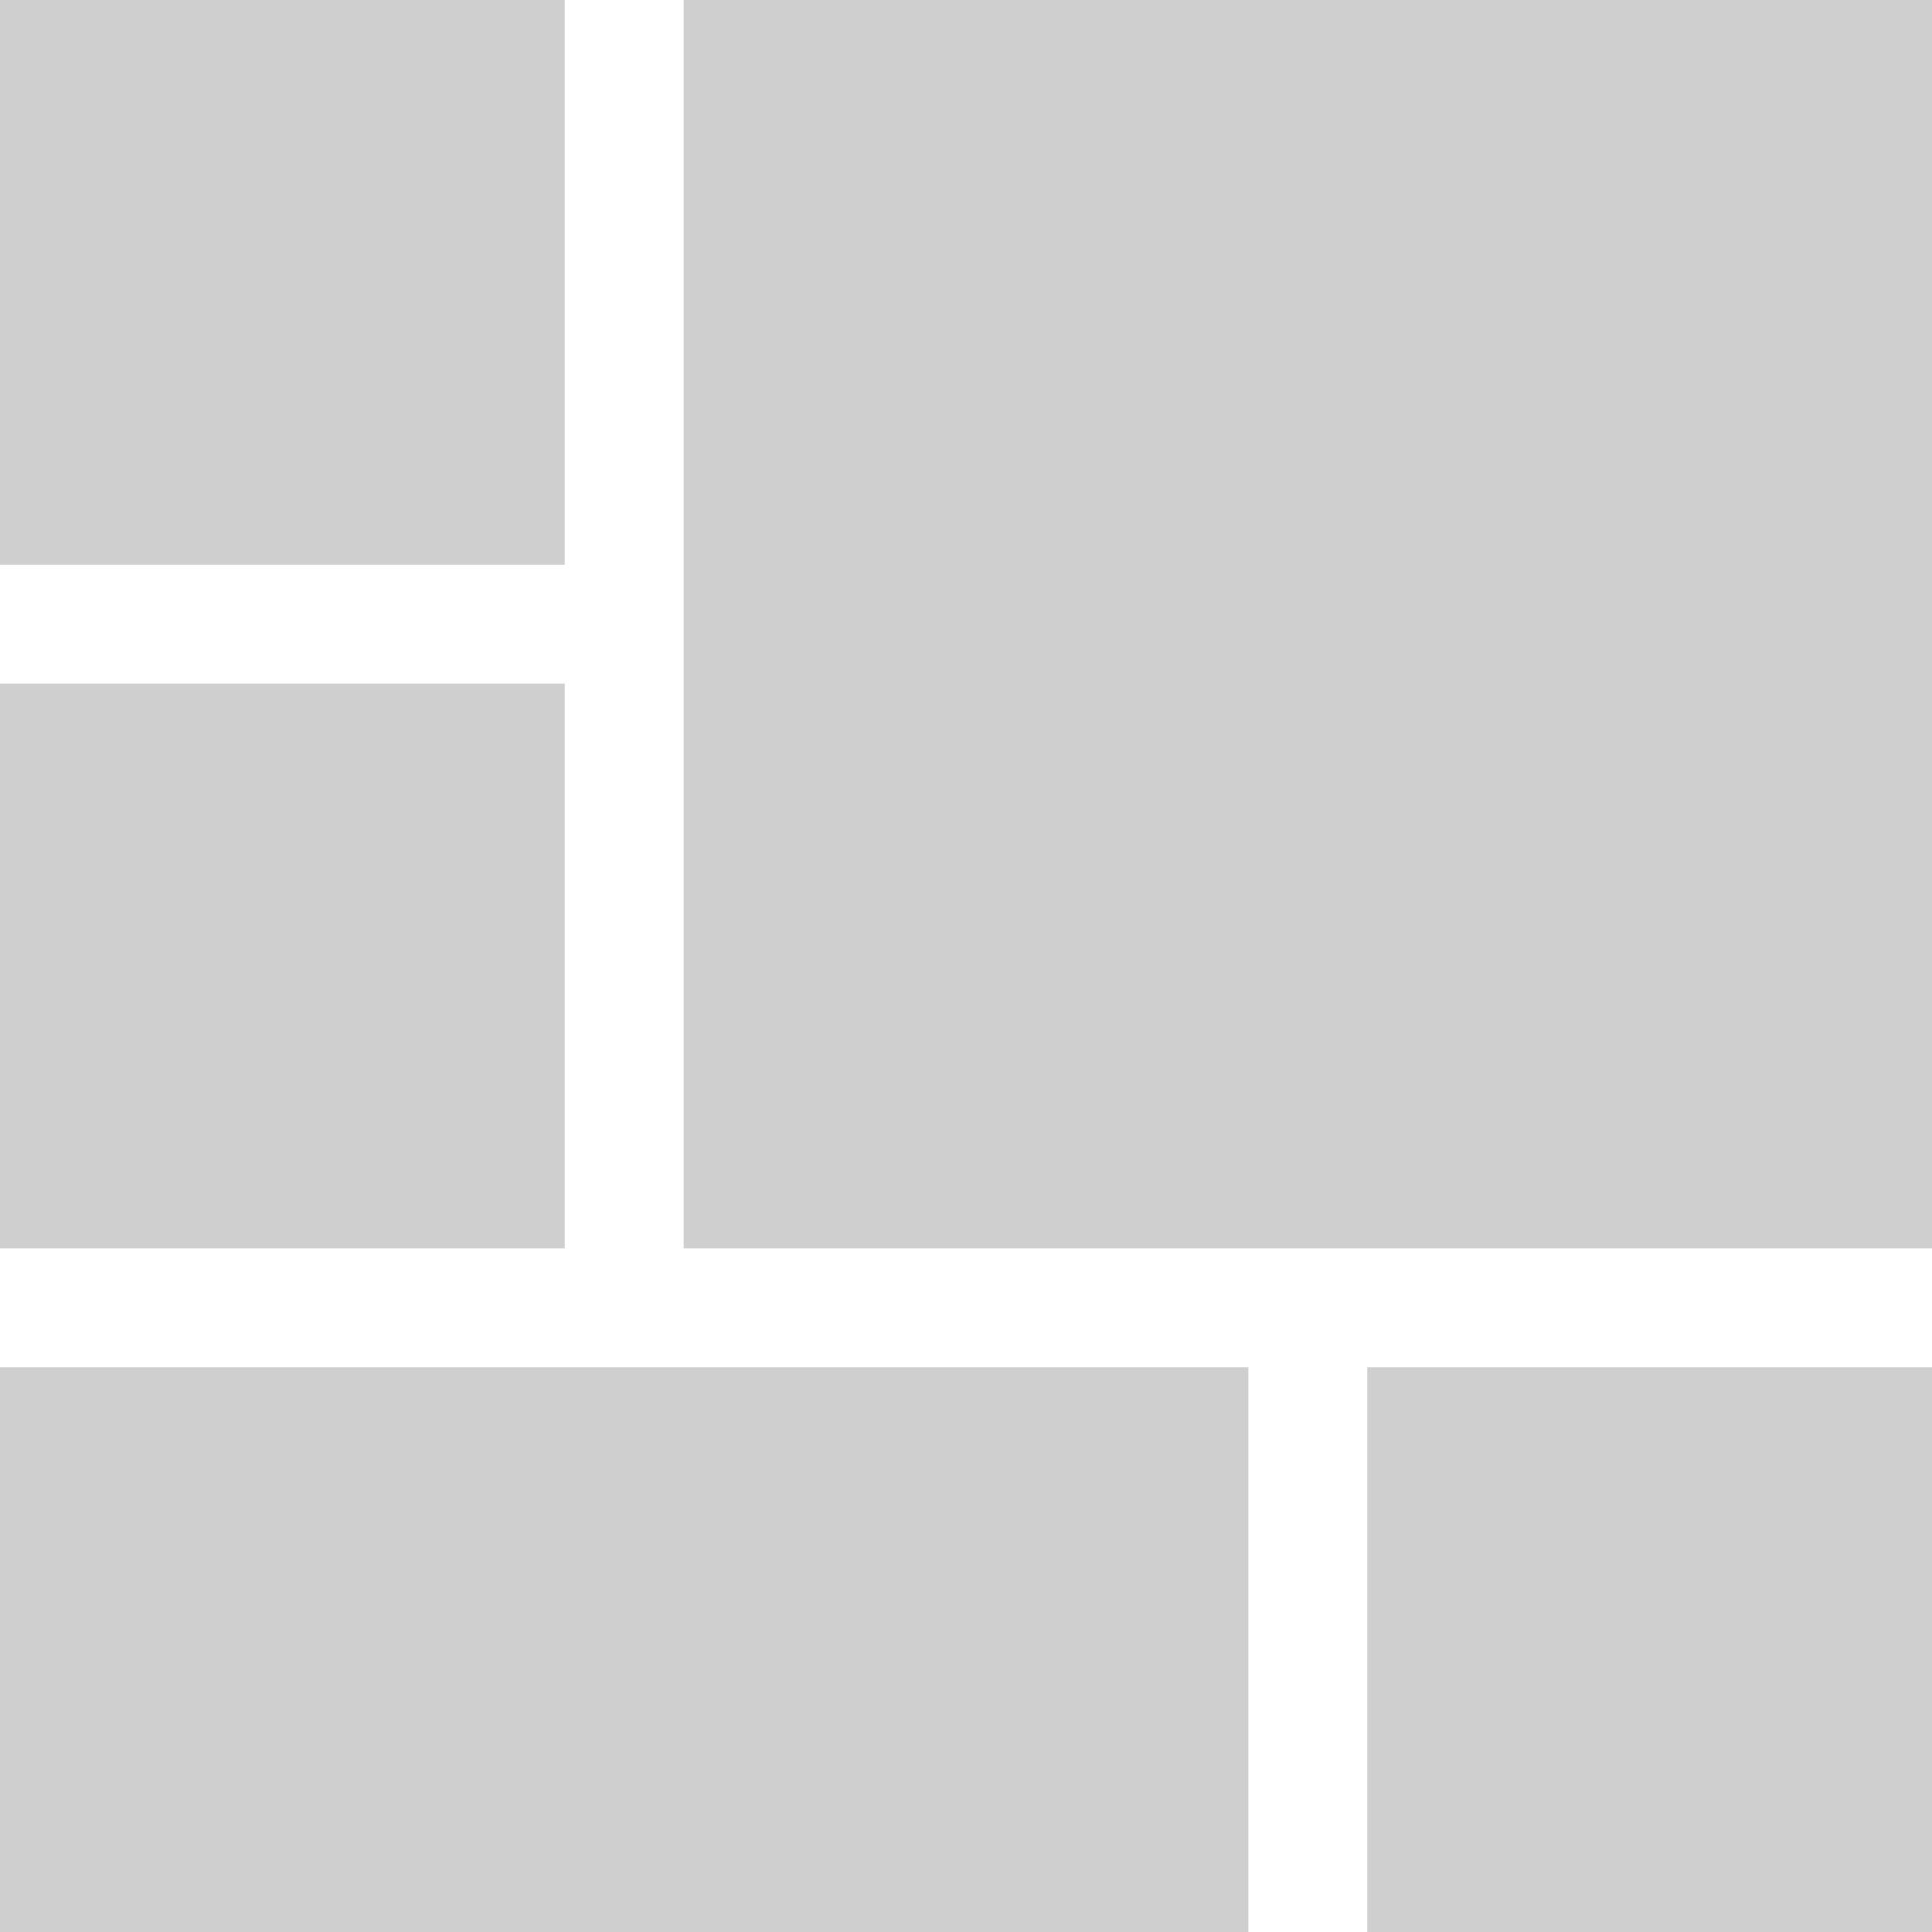
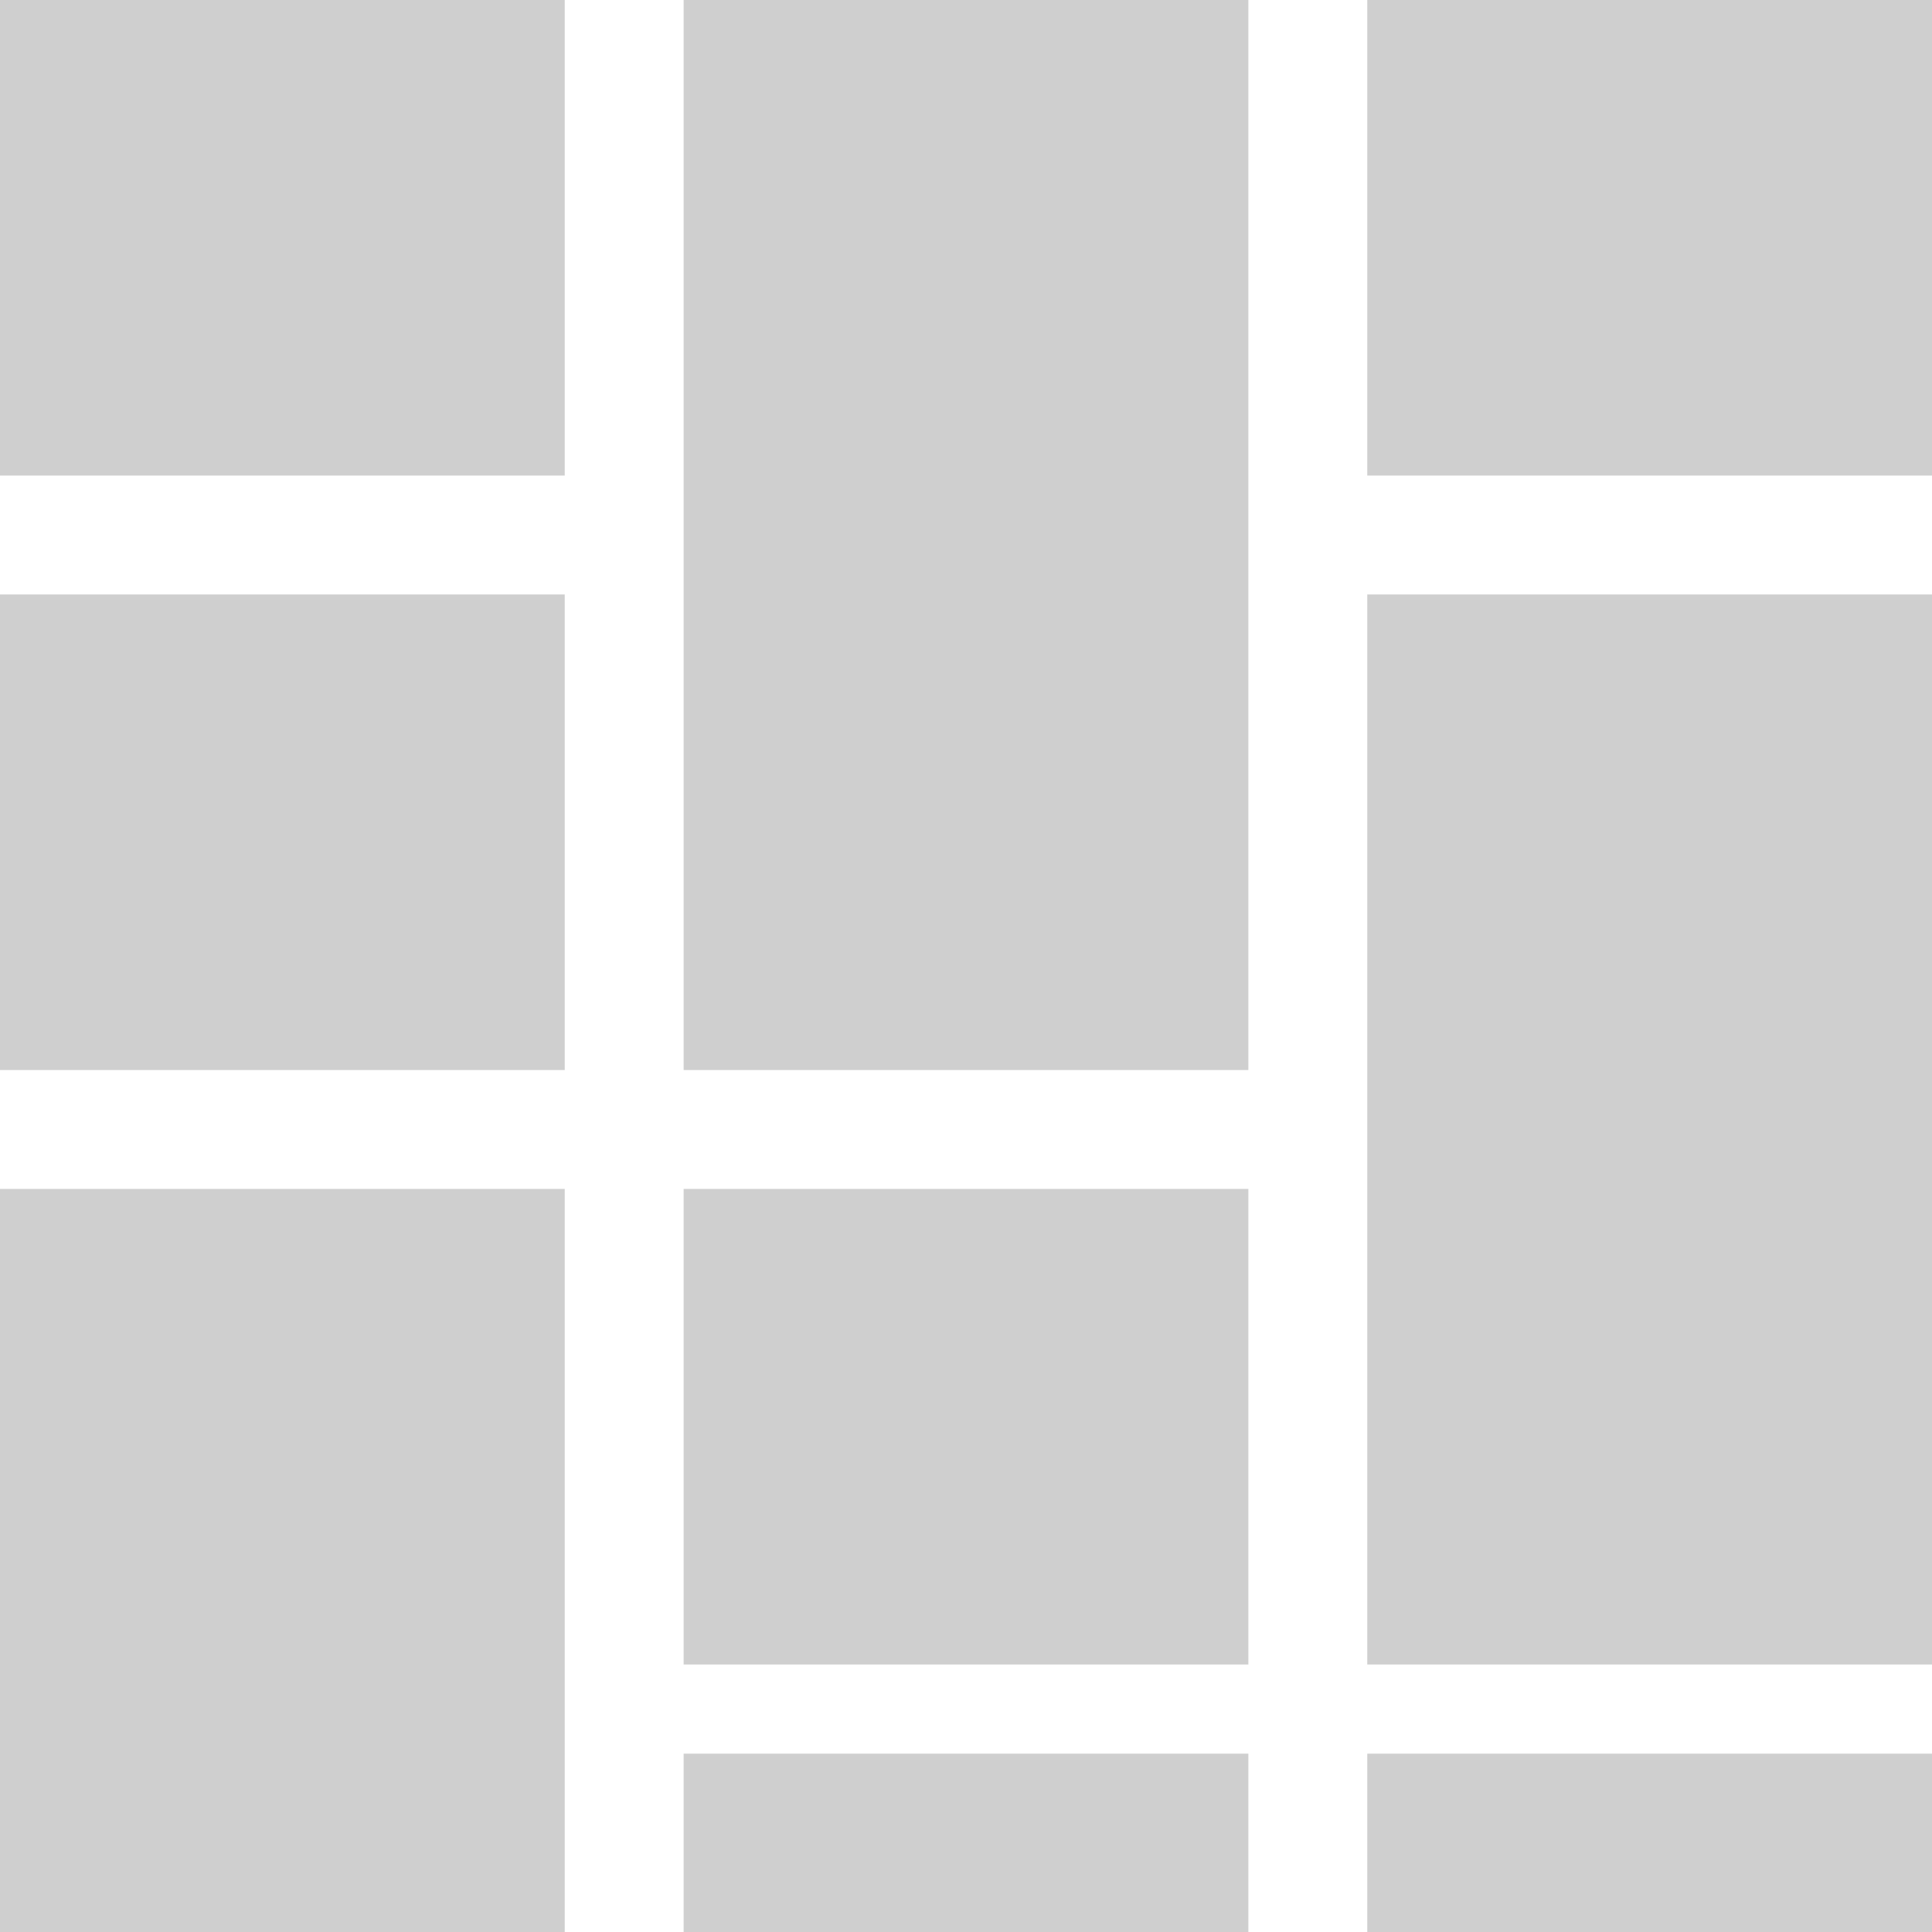
<svg xmlns="http://www.w3.org/2000/svg" width="65" height="65" viewBox="0 0 65 65">
  <defs>
    <style>
      .cls-1 {
        fill: #cfcfcf;
        fill-rule: evenodd;
      }
    </style>
  </defs>
-   <rect class="cls-1" x="0" y="0" width="19" height="19" />
-   <rect class="cls-1" x="23" y="0" width="42" height="42" />
-   <rect class="cls-1" x="0" y="23" width="19" height="19" />
-   <rect class="cls-1" x="0" y="46" width="42" height="19" />
-   <rect class="cls-1" x="46" y="46" width="19" height="19" />
+   <rect class="cls-1" x="0" y="0" width="19" height="16" />
+   <rect class="cls-1" x="23" y="0" width="19" height="36" />
+   <rect class="cls-1" x="46" y="0" width="19" height="16" />
+   <rect class="cls-1" x="0" y="20" width="19" height="16" />
+   <rect class="cls-1" x="46" y="20" width="19" height="36" />
+   <rect class="cls-1" x="0" y="40" width="19" height="36" />
+   <rect class="cls-1" x="23" y="40" width="19" height="16" />
+   <rect class="cls-1" x="23" y="59" width="19" height="16" />
+   <rect class="cls-1" x="46" y="59" width="19" height="16" />
</svg>
